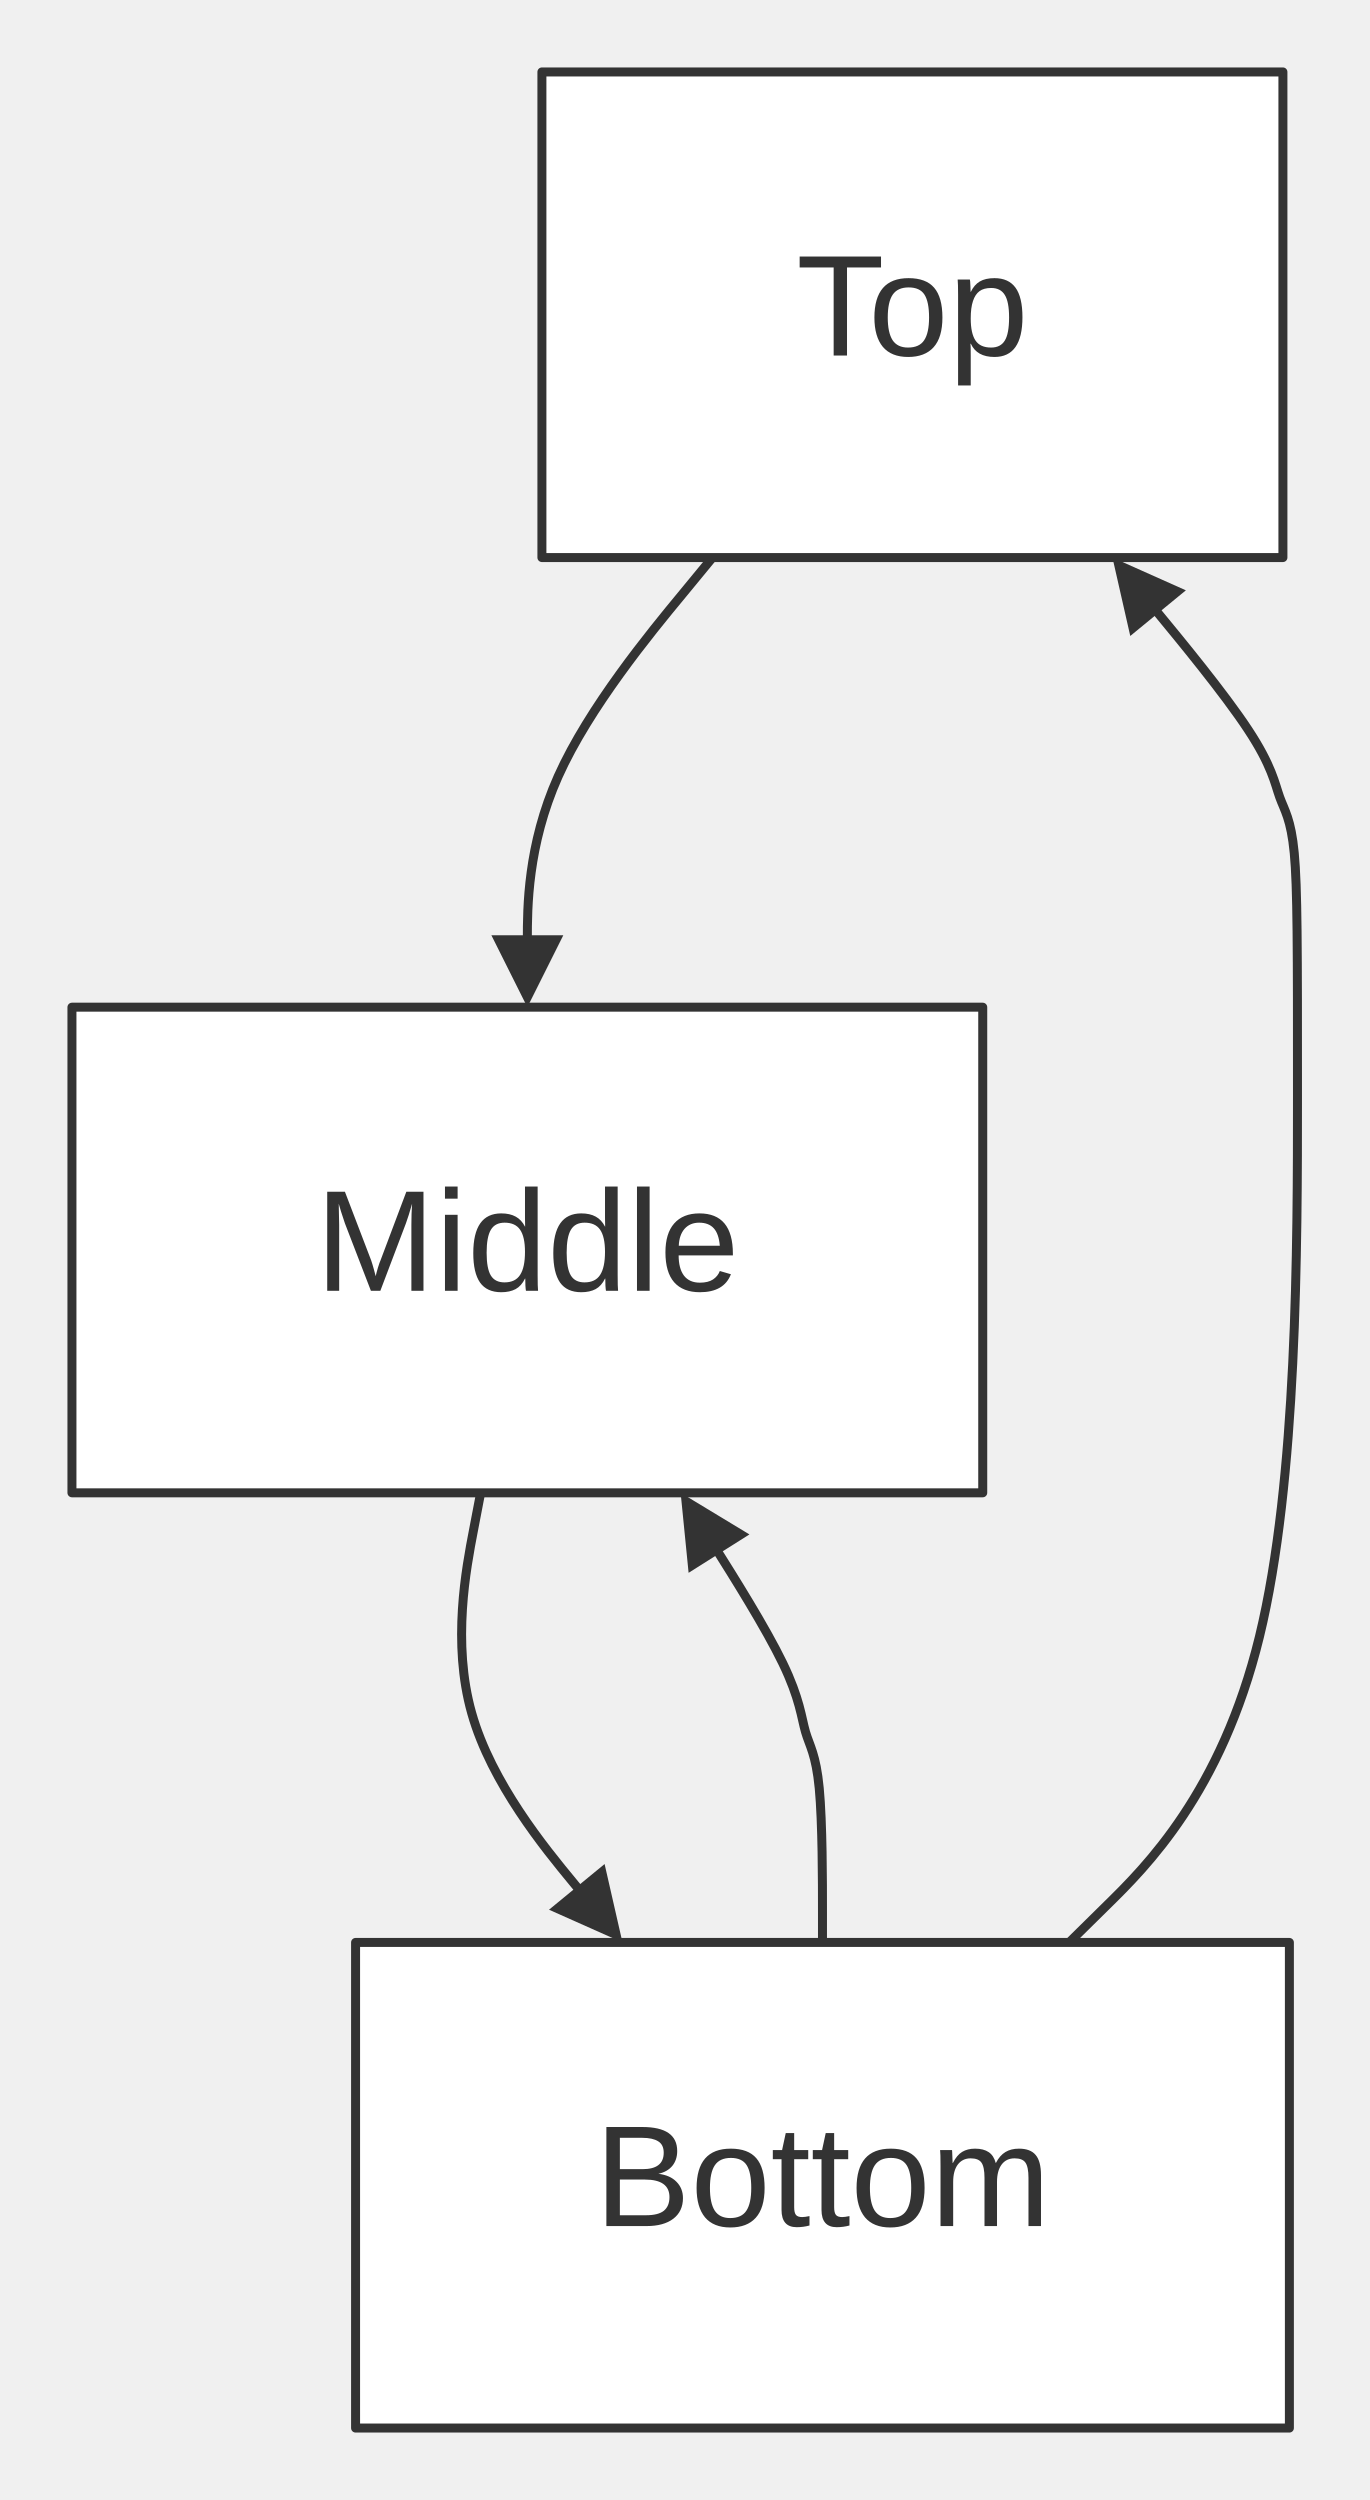
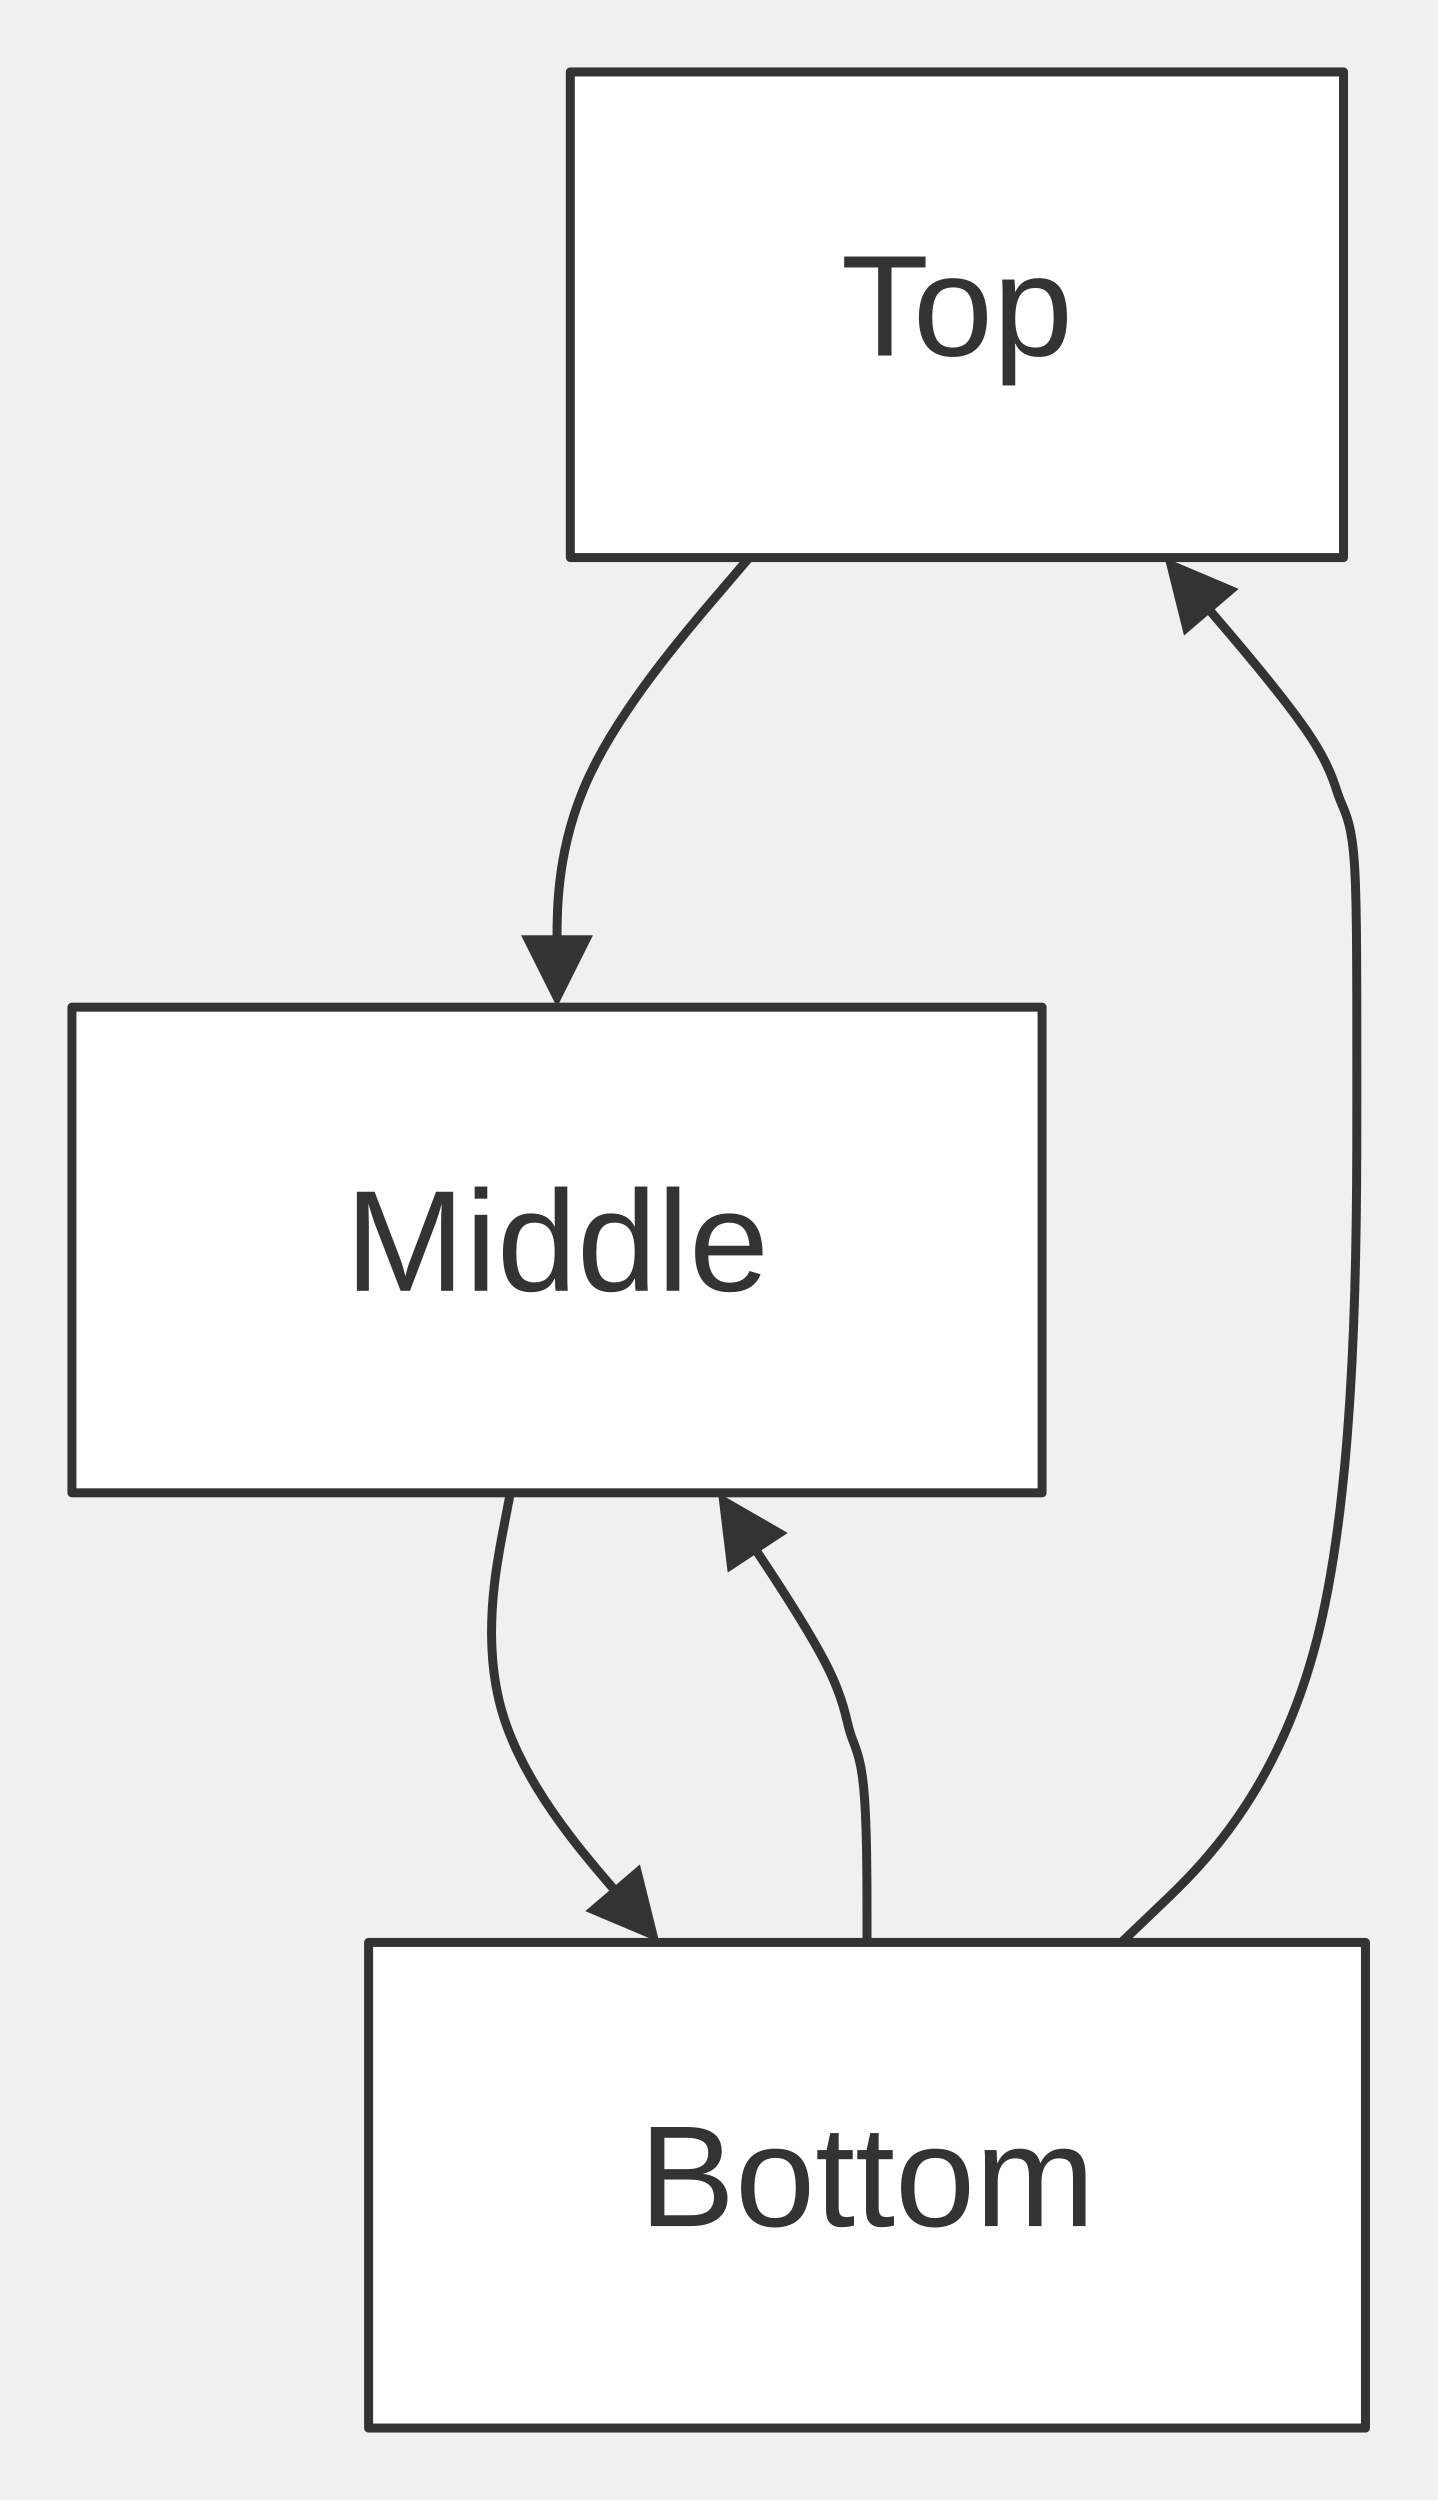
- <svg xmlns="http://www.w3.org/2000/svg" width="100%" viewBox="0 0 152.28 278.00" style="max-width: 152.28px; background-color: transparent;" font-family="&quot;trebuchet ms&quot;, verdana, arial, sans-serif" font-size="16.00">
+ <svg xmlns="http://www.w3.org/2000/svg" width="100%" viewBox="0 0 159.84 278.00" style="max-width: 159.84px; background-color: transparent;" font-family="&quot;trebuchet ms&quot;, verdana, arial, sans-serif" font-size="16.00">
  <defs>
    <marker id="arrowhead" viewBox="0 0 10.00 10.00" refX="5.00" refY="5.00" markerWidth="8.00" markerHeight="8.00" orient="auto-start-reverse" markerUnits="userSpaceOnUse">
      <path d="M 0 0 L 10.00 5.00 L 0 10.00 z" fill="#333" />
    </marker>
  </defs>
  <g transform="translate(0.00,0.00)">
    <g class="edgePaths">
-       <path d="M79.23,62.00 L75.80,66.17 C72.36,70.33 65.50,78.67 62.07,86.33 C58.64,94.00 58.64,101.00 58.64,104.50 L58.64,108.00" stroke="#333" stroke-width="1.00" fill="none" stroke-linecap="round" stroke-linejoin="round" marker-end="url(#arrowhead)" />
-       <path d="M53.45,166.00 L52.65,170.17 C51.85,174.33 50.24,182.67 52.45,190.49 C54.65,198.30 60.67,205.61 63.68,209.26 L66.68,212.91" stroke="#333" stroke-width="1.00" fill="none" stroke-linecap="round" stroke-linejoin="round" marker-end="url(#arrowhead)" />
-       <path d="M118.89,216.00 L123.12,211.83 C127.35,207.67 135.82,199.33 140.05,182.00 C144.28,164.67 144.28,138.33 144.28,121.83 C144.28,105.33 144.28,98.67 143.92,94.86 C143.56,91.06 142.83,90.11 142.30,88.64 C141.77,87.16 141.44,85.15 138.79,81.14 C136.15,77.12 131.19,71.11 128.71,68.10 L126.24,65.09" stroke="#333" stroke-width="1.00" fill="none" stroke-linecap="round" stroke-linejoin="round" marker-end="url(#arrowhead)" />
-       <path d="M91.46,216.00 L91.46,212.67 C91.46,209.33 91.46,202.67 91.10,198.86 C90.74,195.06 90.01,194.11 89.57,192.58 C89.12,191.04 88.96,188.91 87.04,184.94 C85.13,180.98 81.47,175.18 79.65,172.28 L77.82,169.38" stroke="#333" stroke-width="1.00" fill="none" stroke-linecap="round" stroke-linejoin="round" marker-end="url(#arrowhead)" />
+       <path d="M83.32,62.00 L79.76,66.17 C76.20,70.33 69.07,78.67 65.51,86.33 C61.94,94.00 61.94,101.00 61.94,104.50 L61.94,108.00" stroke="#333" stroke-width="1.00" fill="none" stroke-linecap="round" stroke-linejoin="round" marker-end="url(#arrowhead)" />
+       <path d="M56.75,166.00 L55.95,170.17 C55.15,174.33 53.54,182.67 55.87,190.49 C58.20,198.32 64.46,205.64 67.59,209.30 L70.72,212.96" stroke="#333" stroke-width="1.00" fill="none" stroke-linecap="round" stroke-linejoin="round" marker-end="url(#arrowhead)" />
+       <path d="M124.70,216.00 L129.06,211.83 C133.43,207.67 142.16,199.33 146.52,182.00 C150.88,164.67 150.88,138.33 150.88,121.83 C150.88,105.33 150.88,98.67 150.52,94.86 C150.16,91.06 149.44,90.11 148.90,88.65 C148.35,87.18 147.99,85.19 145.23,81.17 C142.46,77.15 137.28,71.09 134.69,68.07 L132.10,65.04" stroke="#333" stroke-width="1.00" fill="none" stroke-linecap="round" stroke-linejoin="round" marker-end="url(#arrowhead)" />
+       <path d="M96.41,216.00 L96.41,212.67 C96.41,209.33 96.41,202.67 96.05,198.86 C95.69,195.06 94.97,194.11 94.51,192.59 C94.05,191.06 93.85,188.95 91.82,184.97 C89.78,181.00 85.92,175.17 83.98,172.25 L82.05,169.33" stroke="#333" stroke-width="1.00" fill="none" stroke-linecap="round" stroke-linejoin="round" marker-end="url(#arrowhead)" />
    </g>
    <g class="edgeLabels">
    </g>
    <g class="nodes">
-       <rect x="60.26" y="8.00" width="82.40" height="54.00" fill="white" stroke="#333" stroke-width="1.00" stroke-linejoin="round" />
-       <text x="101.46" y="35.00" text-anchor="middle" dominant-baseline="middle" fill="#333">Top</text>
-       <rect x="8.00" y="112.00" width="101.28" height="54.00" fill="white" stroke="#333" stroke-width="1.00" stroke-linejoin="round" />
-       <text x="58.64" y="139.00" text-anchor="middle" dominant-baseline="middle" fill="#333">Middle</text>
-       <rect x="39.54" y="216.00" width="103.84" height="54.00" fill="white" stroke="#333" stroke-width="1.00" stroke-linejoin="round" />
-       <text x="91.46" y="243.00" text-anchor="middle" dominant-baseline="middle" fill="#333">Bottom</text>
+       <rect x="63.42" y="8.00" width="85.98" height="54.00" fill="white" stroke="#333" stroke-width="1.00" stroke-linejoin="round" />
+       <text x="106.41" y="35.00" text-anchor="middle" dominant-baseline="middle" fill="#333">Top</text>
+       <rect x="8.00" y="112.00" width="107.88" height="54.00" fill="white" stroke="#333" stroke-width="1.00" stroke-linejoin="round" />
+       <text x="61.94" y="139.00" text-anchor="middle" dominant-baseline="middle" fill="#333">Middle</text>
+       <rect x="40.99" y="216.00" width="110.85" height="54.00" fill="white" stroke="#333" stroke-width="1.00" stroke-linejoin="round" />
+       <text x="96.41" y="243.00" text-anchor="middle" dominant-baseline="middle" fill="#333">Bottom</text>
    </g>
  </g>
</svg>
